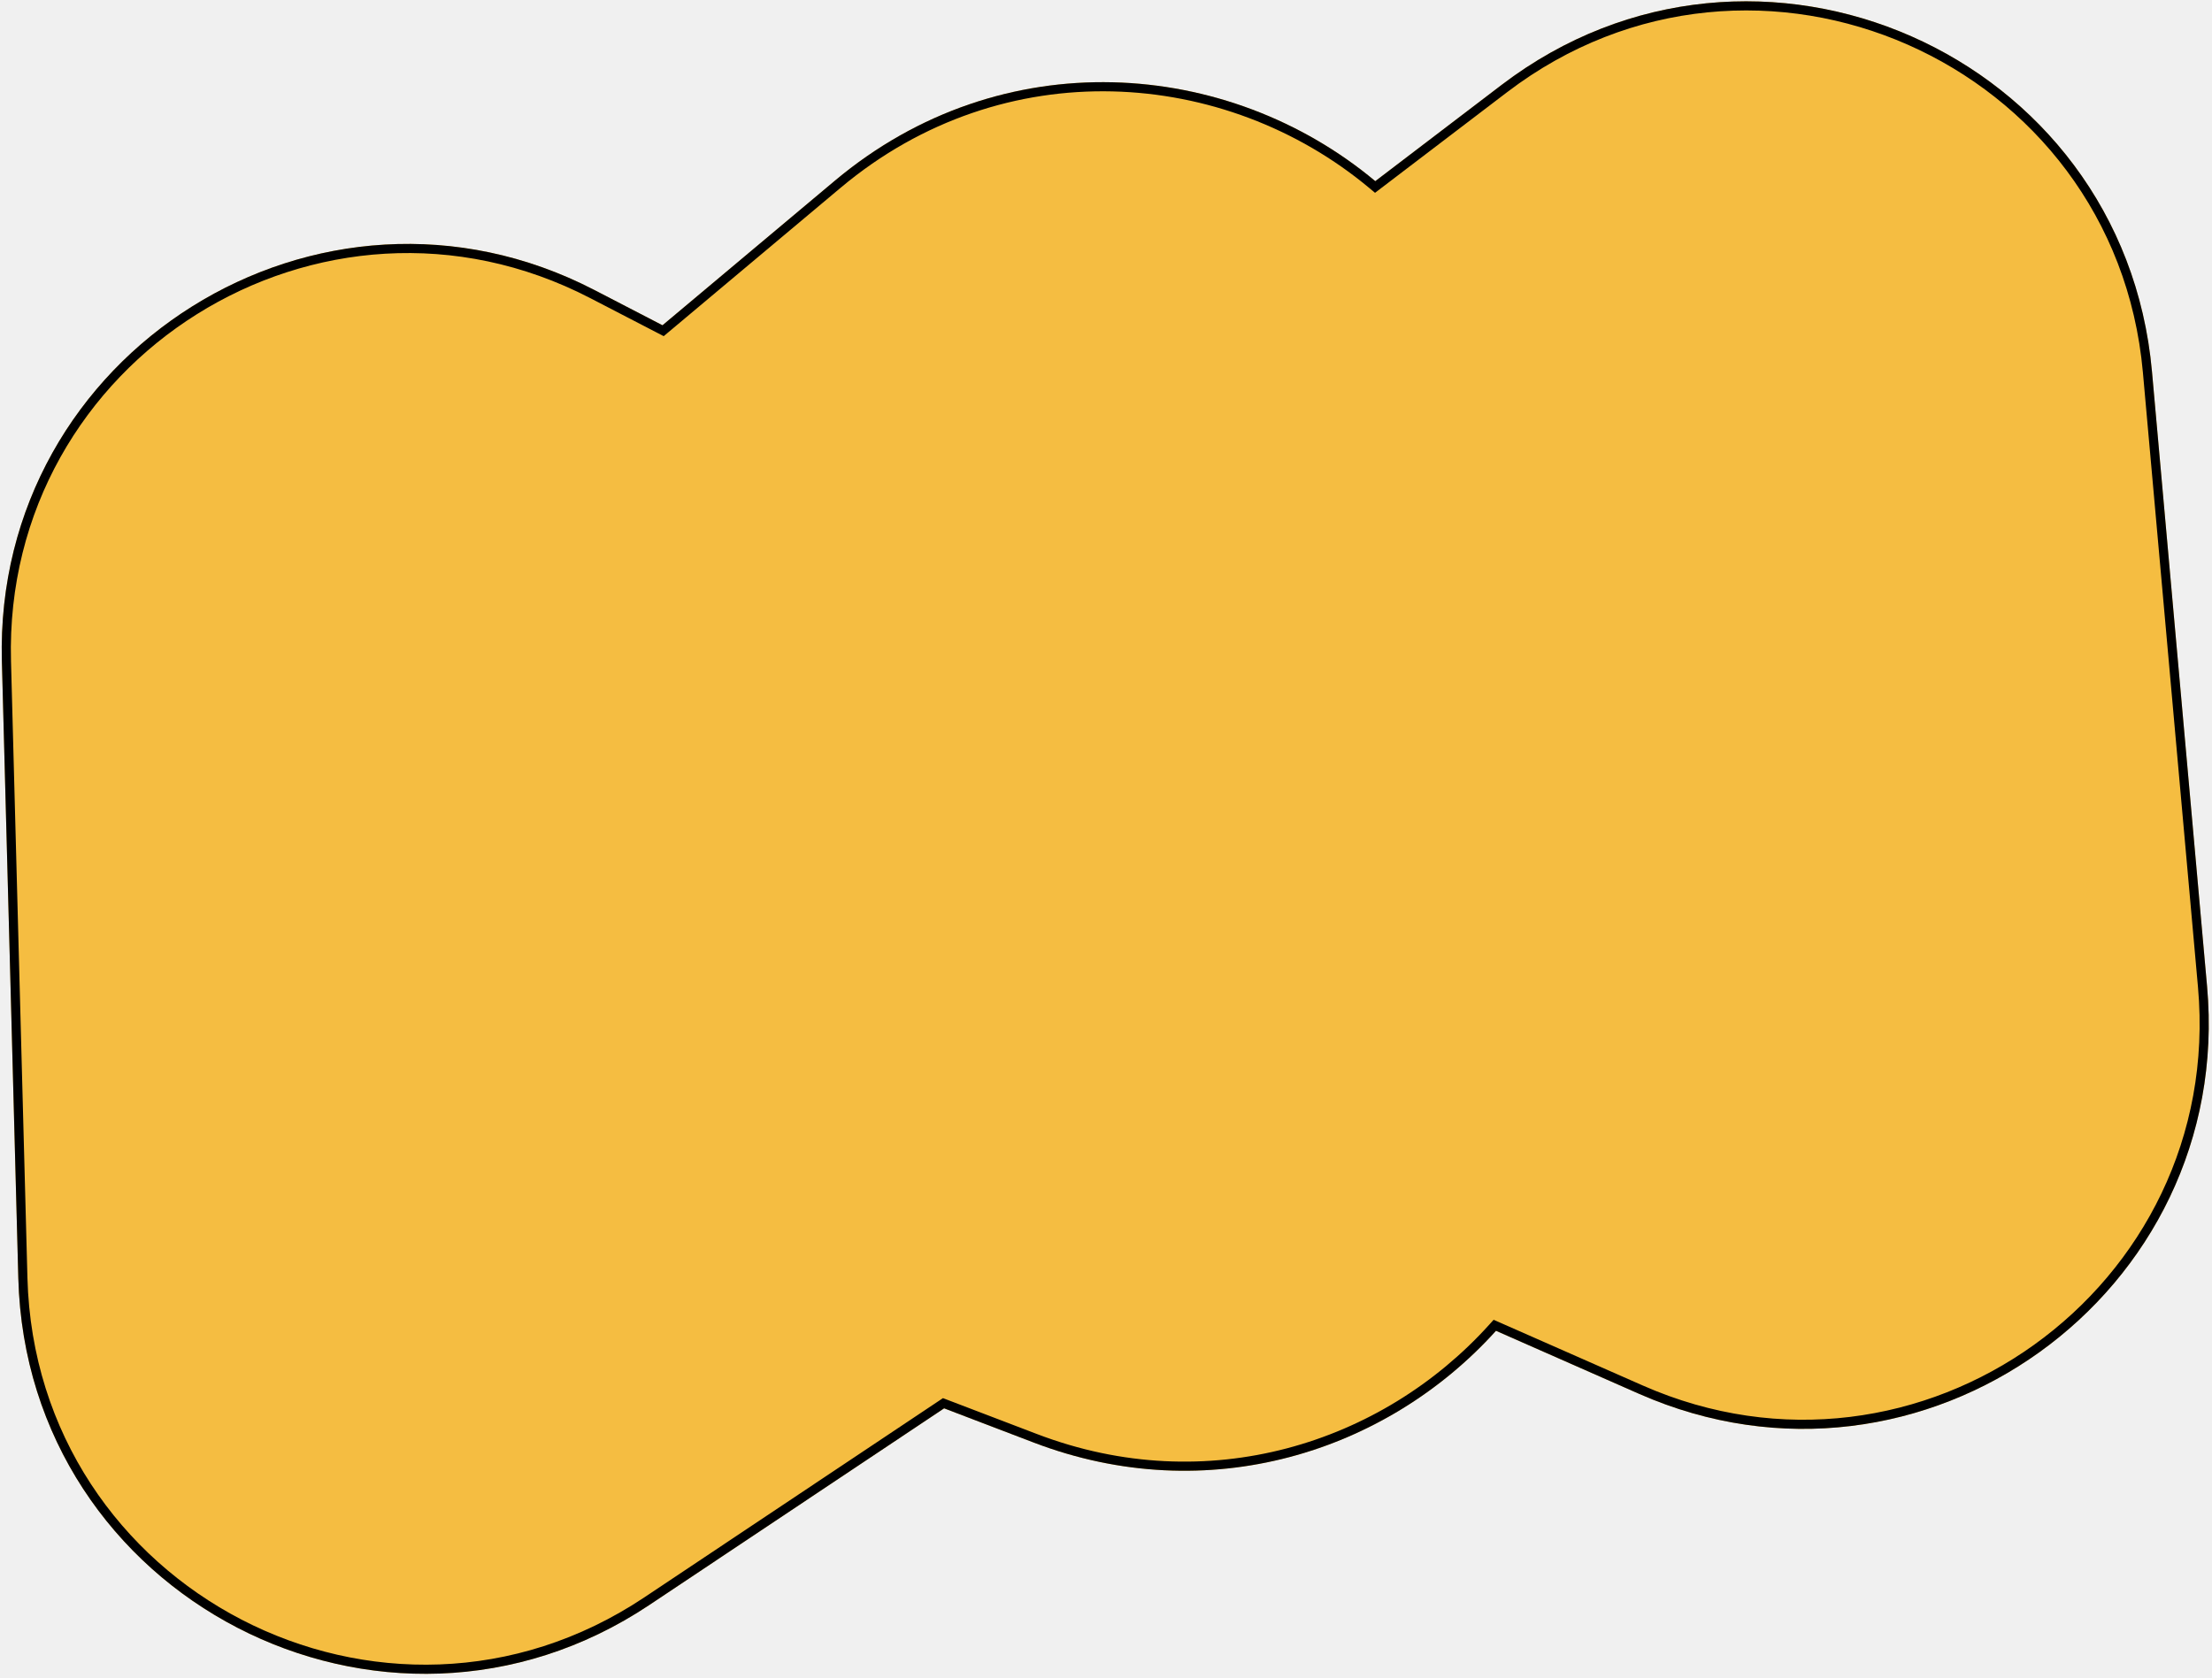
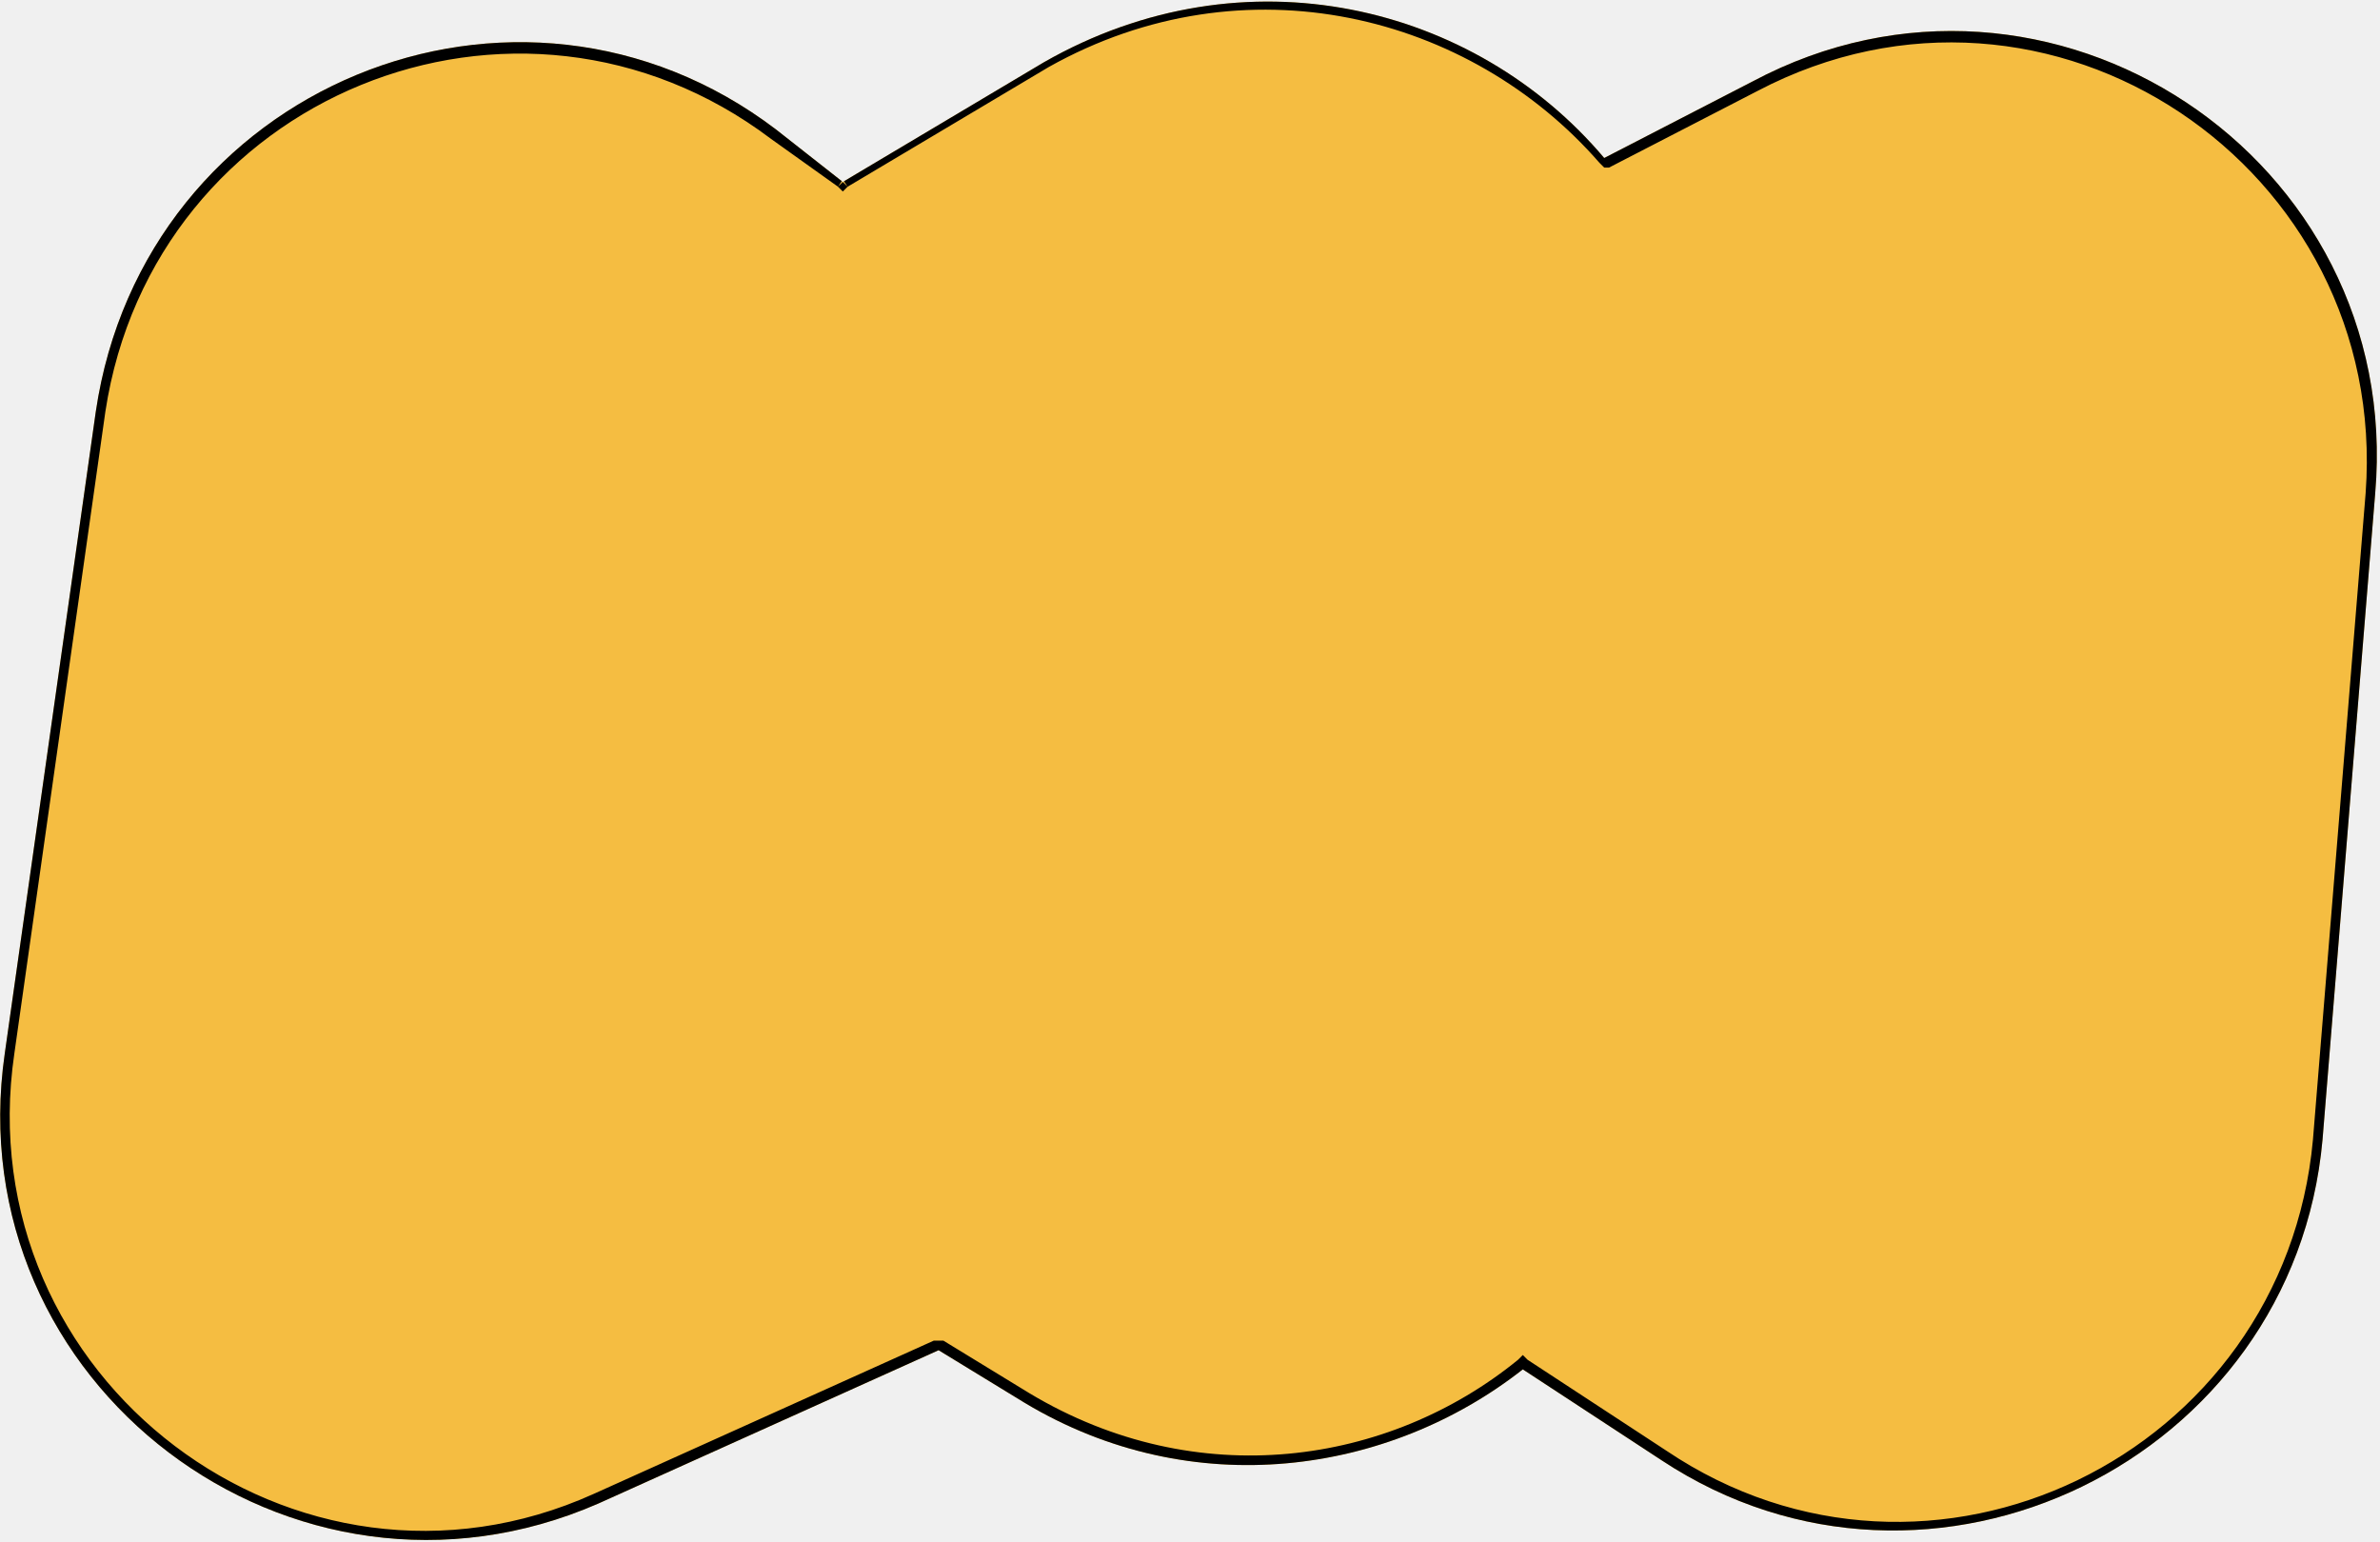
- <svg xmlns="http://www.w3.org/2000/svg" width="485" height="368" viewBox="0 0 485 368" fill="none">
-   <mask id="path-1-inside-1_279_86" fill="white">
-     <path fill-rule="evenodd" clip-rule="evenodd" d="M142.387 351.996C84.135 390.87 5.882 350.344 4.017 280.336L0.411 144.995C-1.393 77.261 70.14 32.434 130.308 63.594L145.258 71.337L183.041 39.64C219.697 8.888 269.306 12.779 301.543 39.729L329.247 18.616C384.95 -23.832 465.588 11.71 471.837 81.463L483.918 216.312C489.964 283.8 421.381 333.022 359.378 305.694L328.009 291.868C303.968 318.527 264.843 330.969 226.659 316.382L207.006 308.875L142.387 351.996Z" />
+ <svg xmlns="http://www.w3.org/2000/svg" width="497" height="322" fill="none">
+   <mask id="a" fill="#fff">
+     <path fill-rule="evenodd" clip-rule="evenodd" d="M125 314C61 342-9 289 1 220L20 86c10-68 88-100 142-59l14 11 42-25c42-24 90-12 117 20l31-16c62-33 136 16 130 86l-11 135c-6 67-82 104-138 67l-29-19c-28 22-69 28-104 7l-18-11-71 32z" />
  </mask>
-   <path fill-rule="evenodd" clip-rule="evenodd" d="M142.387 351.996C84.135 390.87 5.882 350.344 4.017 280.336L0.411 144.995C-1.393 77.261 70.14 32.434 130.308 63.594L145.258 71.337L183.041 39.64C219.697 8.888 269.306 12.779 301.543 39.729L329.247 18.616C384.95 -23.832 465.588 11.71 471.837 81.463L483.918 216.312C489.964 283.8 421.381 333.022 359.378 305.694L328.009 291.868C303.968 318.527 264.843 330.969 226.659 316.382L207.006 308.875L142.387 351.996Z" fill="#F5BD41" />
-   <path d="M4.017 280.336L2.018 280.39L4.017 280.336ZM142.387 351.996L141.277 350.333L142.387 351.996ZM0.411 144.995L2.411 144.942L0.411 144.995ZM130.308 63.594L131.228 61.819L130.308 63.594ZM145.258 71.337L144.339 73.113L145.522 73.726L146.544 72.869L145.258 71.337ZM183.041 39.64L184.326 41.172L183.041 39.64ZM301.543 39.729L300.261 41.263L301.486 42.287L302.756 41.319L301.543 39.729ZM329.247 18.616L328.035 17.026L329.247 18.616ZM471.837 81.463L473.829 81.284L471.837 81.463ZM483.918 216.312L485.91 216.134L483.918 216.312ZM359.378 305.694L358.572 307.524L359.378 305.694ZM328.009 291.868L328.815 290.038L327.492 289.455L326.523 290.529L328.009 291.868ZM226.659 316.382L227.373 314.514L226.659 316.382ZM207.006 308.875L207.719 307.006L206.755 306.638L205.896 307.211L207.006 308.875ZM2.018 280.39C3.925 351.971 83.936 393.407 143.498 353.66L141.277 350.333C84.333 388.333 7.839 348.718 6.016 280.283L2.018 280.39ZM-1.588 145.049L2.018 280.39L6.016 280.283L2.411 144.942L-1.588 145.049ZM131.228 61.819C69.708 29.958 -3.433 75.792 -1.588 145.049L2.411 144.942C0.647 78.73 70.572 34.911 129.389 65.37L131.228 61.819ZM146.178 69.561L131.228 61.819L129.389 65.37L144.339 73.113L146.178 69.561ZM146.544 72.869L184.326 41.172L181.755 38.108L143.973 69.805L146.544 72.869ZM184.326 41.172C220.176 11.097 268.7 14.879 300.261 41.263L302.826 38.194C269.912 10.678 219.219 6.679 181.755 38.108L184.326 41.172ZM328.035 17.026L300.331 38.138L302.756 41.319L330.46 20.207L328.035 17.026ZM473.829 81.284C467.44 9.964 384.989 -26.377 328.035 17.026L330.46 20.207C384.91 -21.287 463.736 13.456 469.845 81.641L473.829 81.284ZM485.91 216.134L473.829 81.284L469.845 81.641L481.926 216.491L485.91 216.134ZM358.572 307.524C421.968 335.466 492.092 285.138 485.91 216.134L481.926 216.491C487.836 282.462 420.795 330.578 360.185 303.864L358.572 307.524ZM327.202 293.698L358.572 307.524L360.185 303.864L328.815 290.038L327.202 293.698ZM326.523 290.529C302.99 316.626 264.722 328.782 227.373 314.514L225.945 318.251C264.964 333.156 304.947 320.428 329.494 293.207L326.523 290.529ZM227.373 314.514L207.719 307.006L206.292 310.743L225.945 318.251L227.373 314.514ZM143.498 353.66L208.116 310.538L205.896 307.211L141.277 350.333L143.498 353.66Z" fill="black" mask="url(#path-1-inside-1_279_86)" />
+   <path fill-rule="evenodd" clip-rule="evenodd" d="M125 314C61 342-9 289 1 220L20 86c10-68 88-100 142-59l14 11 42-25c42-24 90-12 117 20l31-16c62-33 136 16 130 86l-11 135c-6 67-82 104-138 67l-29-19c-28 22-69 28-104 7l-18-11-71 32z" fill="#F5BD41" />
+   <path d="M1 220l-2-1 2 1zm124 94l-1-2 1 2zM20 86h2-2zm142-59l-1 2 1-2zm14 11l-1 1 1 1 1-1-1-1zm42-25l1 1-1-1zm117 20l-1 1 1 1h1l-1-2zm31-16l-1-2 1 2zm130 86h2-2zm-11 135h2-2zm-138 67l1-2-1 2zm-29-19l1-2-1-1-1 1 1 2zm-104 7l-1 2 1-2zm-18-11l1-2h-2l1 2zM-1 219c-10 71 62 126 127 96l-2-3C62 340-7 288 3 220l-4-1zM19 85L-1 219l4 1L22 86l-3-1zm145-59C108-16 28 17 19 85l3 1c10-66 86-97 139-57l3-3zm13 10l-13-10-3 3 14 10 2-3zm0 3l42-25-2-3-42 25 2 3zm42-25c41-23 88-11 115 20l3-2c-28-33-77-46-120-21l2 3zm146 1l-31 16 2 4 31-16-2-4zm133 88c6-71-69-121-133-88l2 4c61-32 132 16 127 84h4zm-11 135l11-135h-4l-11 135h4zm-141 69c58 38 135 0 141-69h-4c-6 66-80 102-135 65l-2 4zm-29-19l29 19 2-4-29-19-2 4zm0-4c-27 22-67 28-102 7l-2 4c36 21 78 15 107-7l-3-4zm-102 7l-18-11-2 4 18 11 2-4zm-89 24l71-31-2-4-71 32 2 3z" fill="#000" mask="url(#a)" />
</svg>
